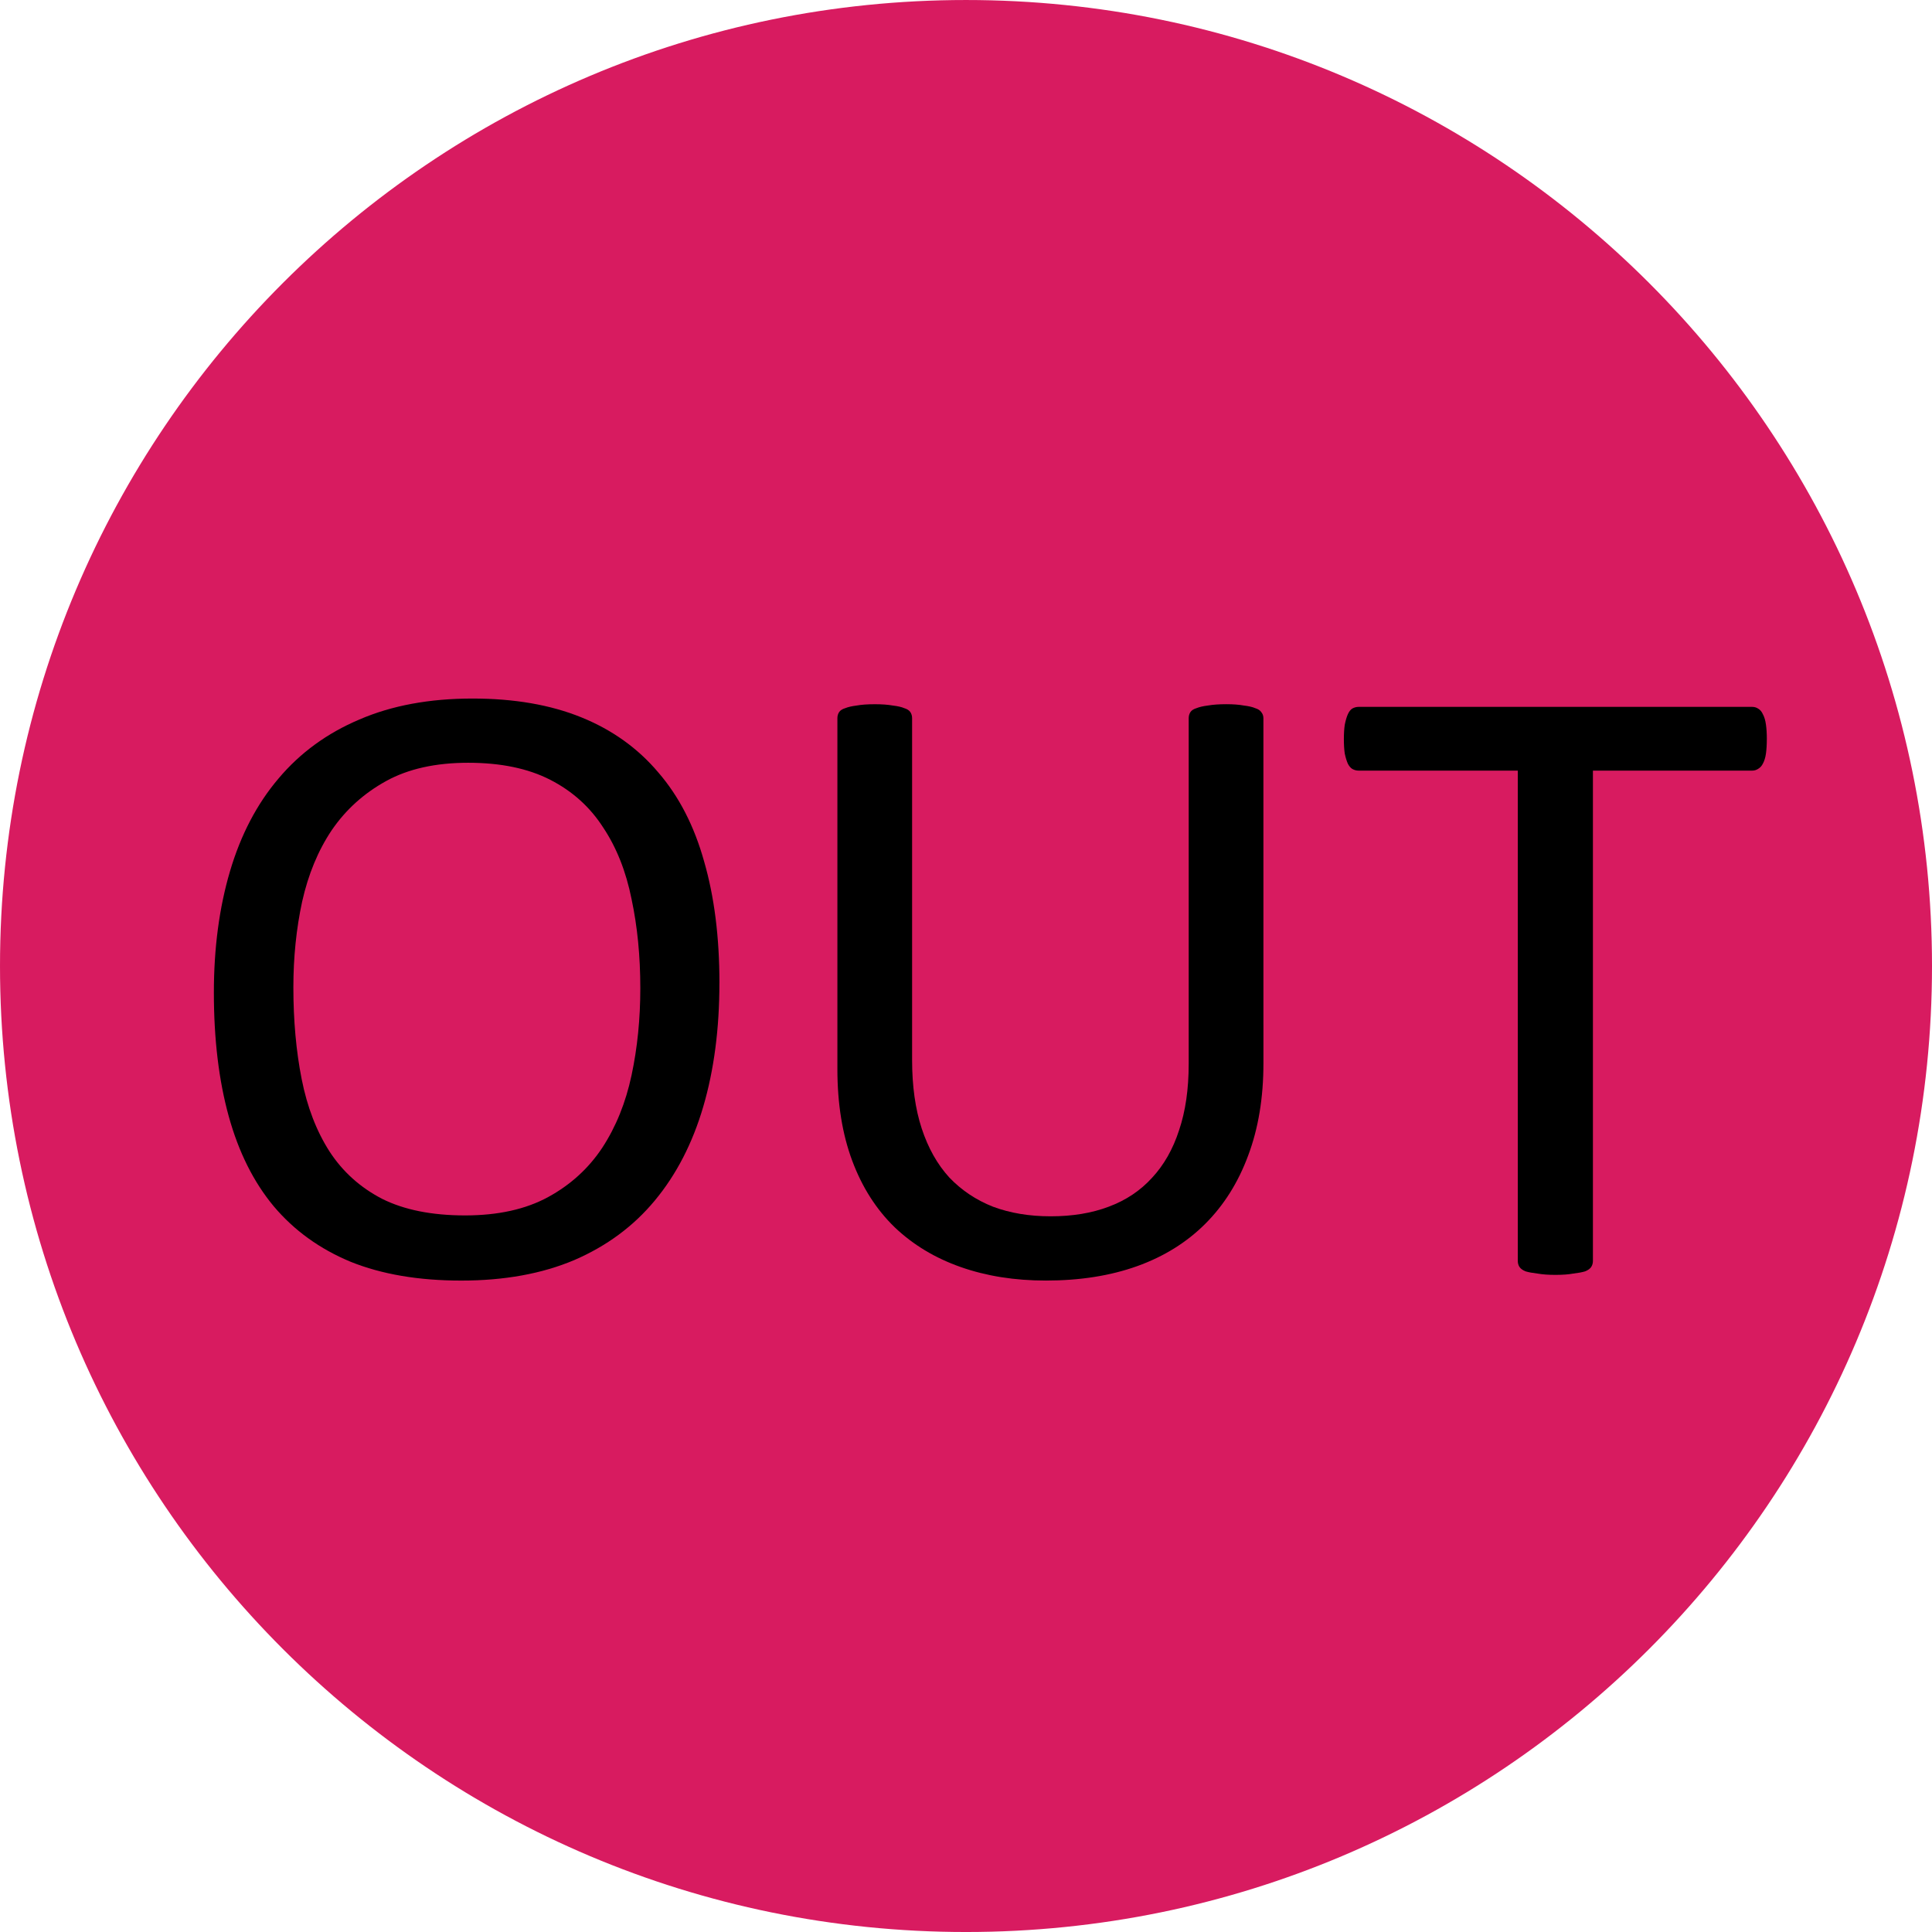
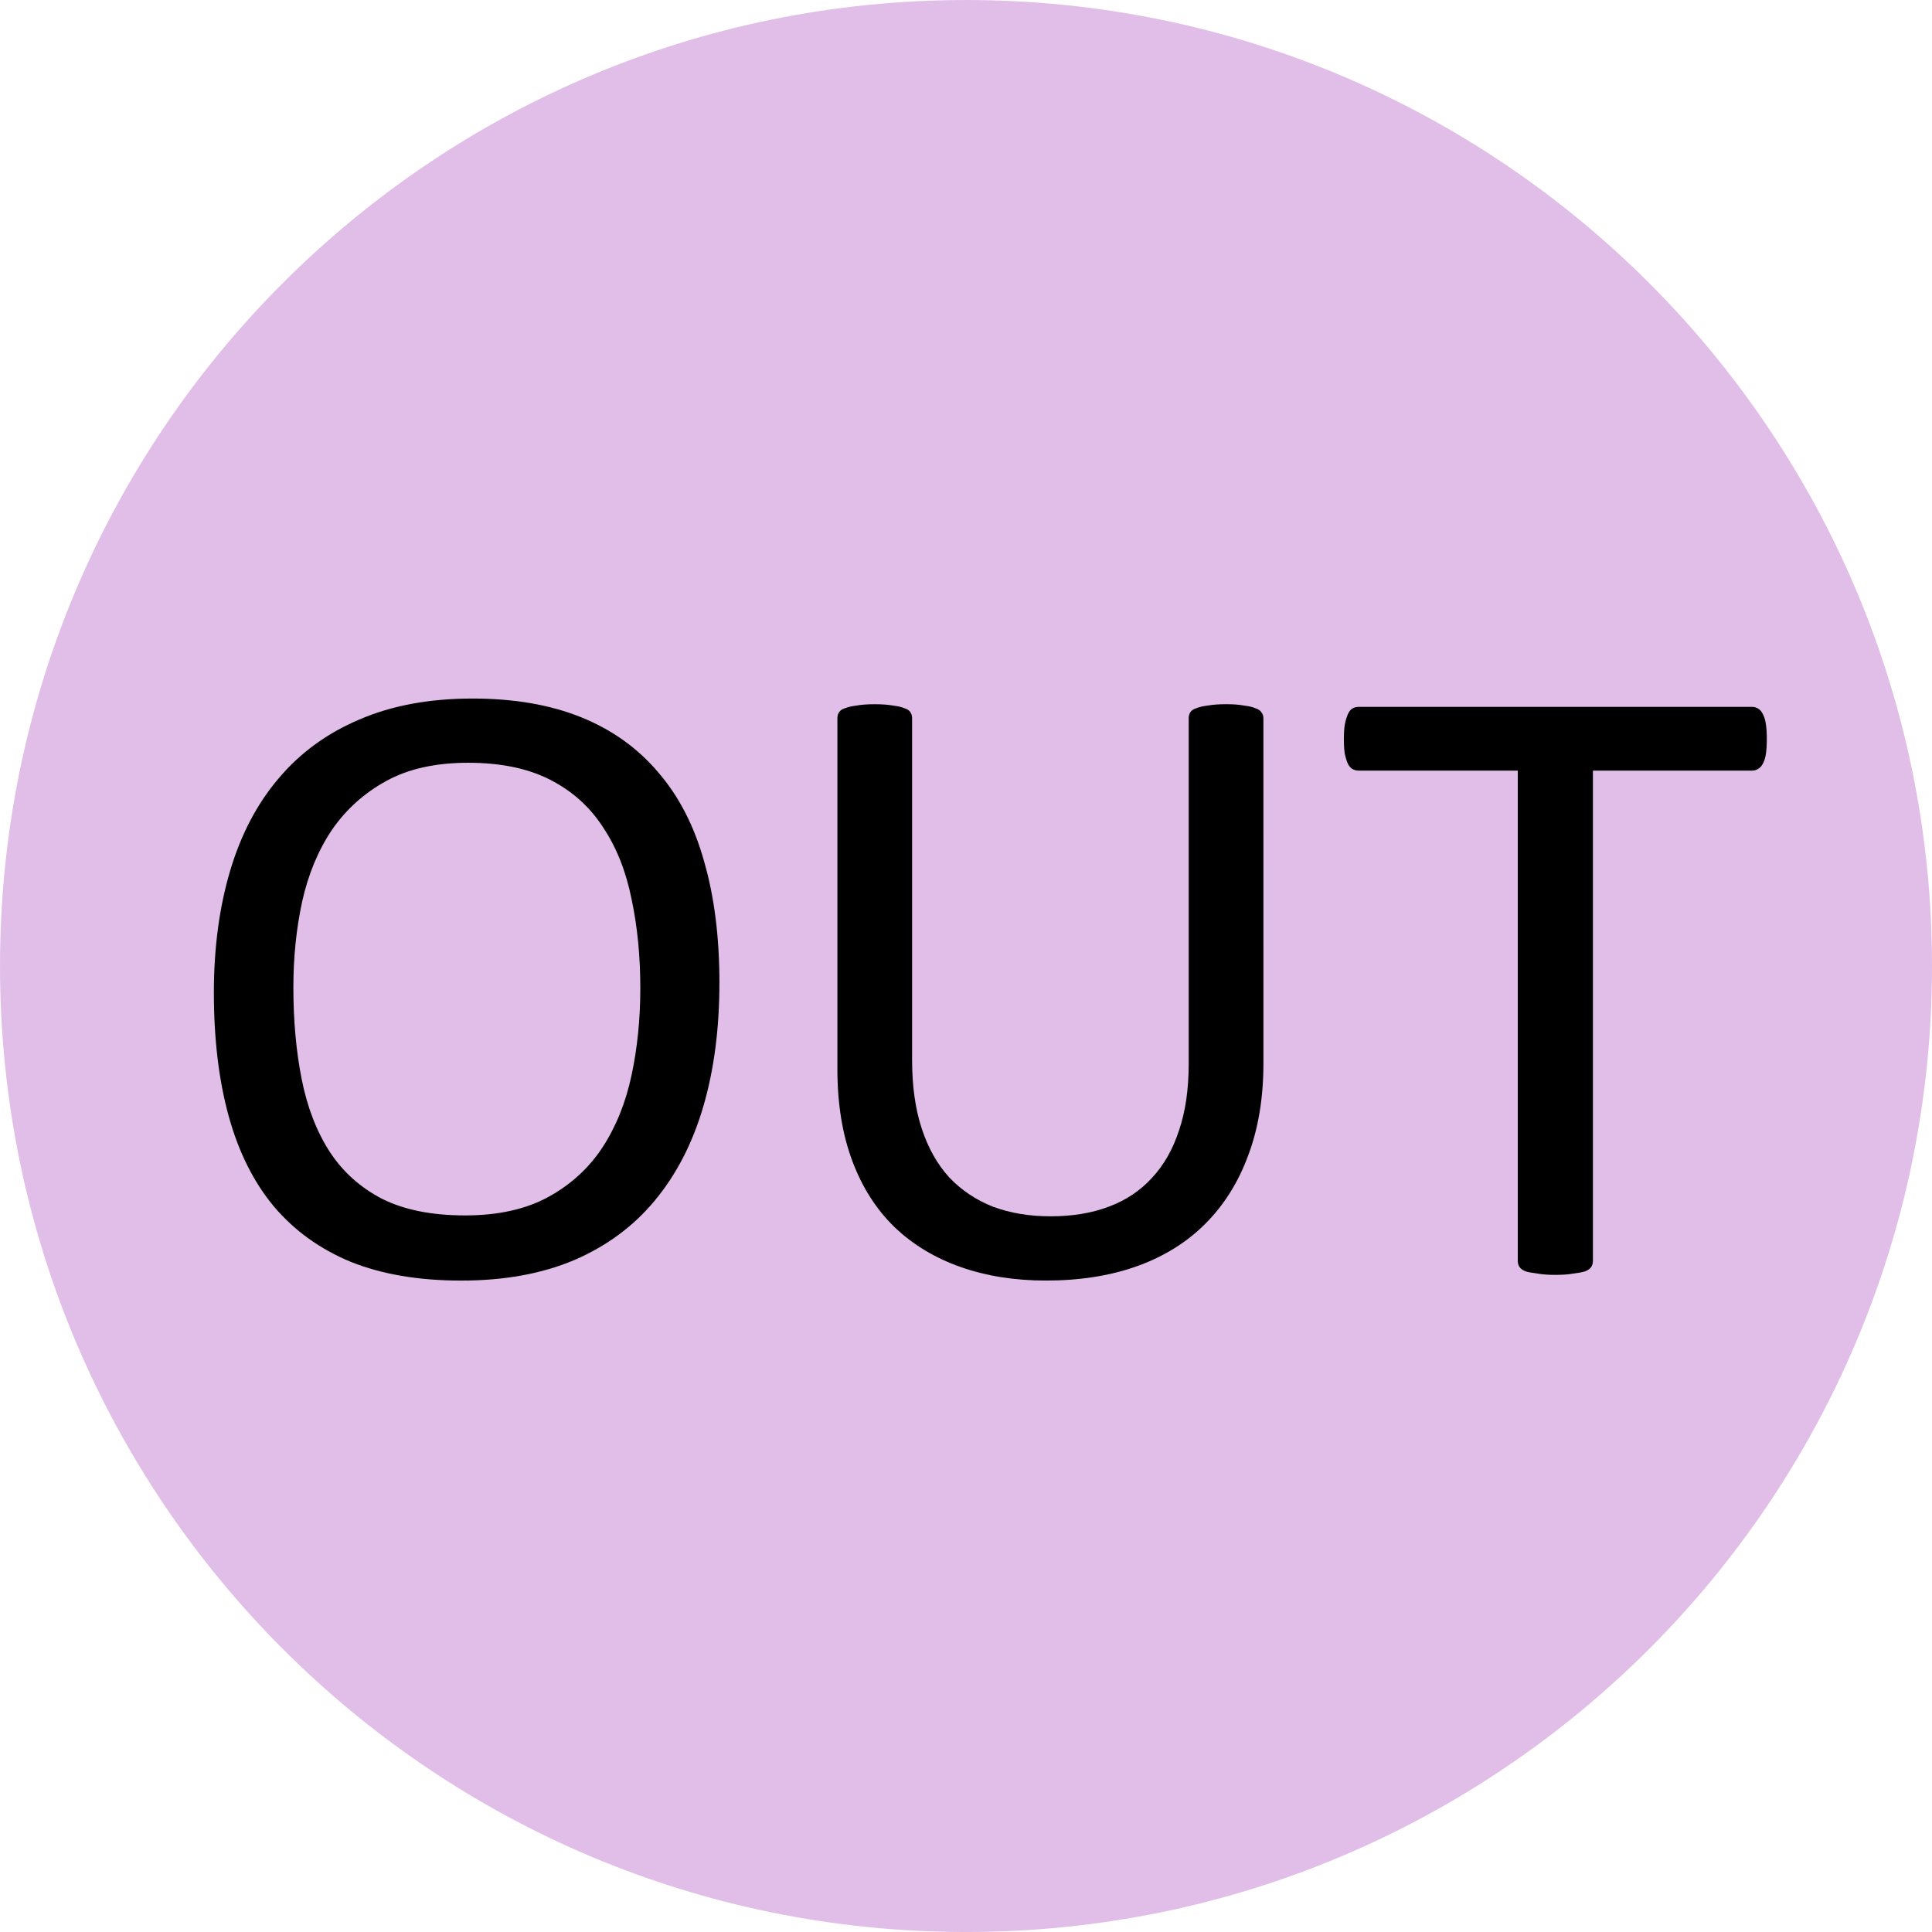
<svg xmlns="http://www.w3.org/2000/svg" width="76.162mm" height="76.162mm" viewBox="0 0 76.162 76.162" version="1.1" id="svg8">
  <defs id="defs2" />
  <g id="layer1" transform="translate(-65.57887,-85.04464)">
-     <circle style="fill:#d81b60;fill-opacity:1;stroke:none;stroke-width:1.765" id="path833" cx="103.66" cy="123.126" r="38.081" />
+     <circle style="fill:#e1bee7;fill-opacity:1;stroke:none;stroke-width:1.765" id="path833" cx="103.66" cy="123.126" r="38.081" />
    <g aria-label="OUT" id="text837" style="font-style:normal;font-variant:normal;font-weight:normal;font-stretch:normal;font-size:35.278px;line-height:1.25;font-family:Calibri;-inkscape-font-specification:Calibri;fill:#000000;fill-opacity:1;stroke:none;stroke-width:0.265">
      <path d="m 93.939,123.796 q 0,2.704 -0.637,4.875 -0.637,2.17 -1.912,3.703 -1.257,1.516 -3.169,2.343 -1.912,0.81 -4.461,0.81 -2.515,0 -4.358,-0.741 -1.826,-0.758 -3.032,-2.188 -1.189,-1.43 -1.774,-3.548 -0.586,-2.119 -0.586,-4.875 0,-2.635 0.637,-4.789 0.637,-2.153 1.912,-3.652 1.275,-1.516 3.187,-2.325 1.912,-0.827 4.461,-0.827 2.463,0 4.289,0.741 1.826,0.741 3.032,2.17 1.223,1.412 1.809,3.514 0.603,2.084 0.603,4.789 z m -3.118,0.207 q 0,-1.895 -0.345,-3.514 -0.327,-1.636 -1.12,-2.825 -0.775,-1.206 -2.084,-1.878 -1.309,-0.672 -3.238,-0.672 -1.929,0 -3.238,0.723 -1.309,0.723 -2.136,1.929 -0.81,1.206 -1.171,2.825 -0.345,1.602 -0.345,3.376 0,1.964 0.327,3.617 0.327,1.654 1.102,2.859 0.775,1.189 2.067,1.86 1.309,0.655 3.273,0.655 1.946,0 3.273,-0.723 1.326,-0.723 2.136,-1.946 0.81,-1.24 1.154,-2.859 0.345,-1.619 0.345,-3.428 z" style="font-style:normal;font-variant:normal;font-weight:normal;font-stretch:normal;font-size:35.278px;font-family:Calibri;-inkscape-font-specification:Calibri;stroke-width:0.265" id="path1460" />
      <path d="m 115.385,126.965 q 0,2.033 -0.603,3.635 -0.586,1.585 -1.688,2.687 -1.102,1.102 -2.687,1.671 -1.585,0.568 -3.6,0.568 -1.843,0 -3.359,-0.534 -1.516,-0.534 -2.601,-1.568 -1.085,-1.051 -1.671,-2.618 -0.586,-1.568 -0.586,-3.617 v -13.832 q 0,-0.138 0.069,-0.241 0.069,-0.103 0.241,-0.155 0.172,-0.069 0.448,-0.103 0.276,-0.052 0.723,-0.052 0.413,0 0.706,0.052 0.293,0.035 0.448,0.103 0.172,0.052 0.241,0.155 0.069,0.103 0.069,0.241 v 13.47 q 0,1.55 0.379,2.704 0.379,1.154 1.085,1.929 0.723,0.758 1.723,1.154 1.016,0.379 2.274,0.379 1.292,0 2.291,-0.379 1.016,-0.379 1.705,-1.137 0.706,-0.758 1.068,-1.878 0.379,-1.12 0.379,-2.618 v -13.625 q 0,-0.138 0.069,-0.241 0.069,-0.103 0.241,-0.155 0.172,-0.069 0.448,-0.103 0.293,-0.052 0.723,-0.052 0.413,0 0.689,0.052 0.293,0.035 0.448,0.103 0.172,0.052 0.241,0.155 0.086,0.103 0.086,0.241 z" style="font-style:normal;font-variant:normal;font-weight:normal;font-stretch:normal;font-size:35.278px;font-family:Calibri;-inkscape-font-specification:Calibri;stroke-width:0.265" id="path1462" />
      <path d="m 135.229,114.184 q 0,0.327 -0.034,0.568 -0.035,0.241 -0.121,0.396 -0.069,0.138 -0.189,0.207 -0.103,0.069 -0.241,0.069 h -6.27 v 19.327 q 0,0.138 -0.069,0.241 -0.069,0.103 -0.241,0.172 -0.172,0.052 -0.465,0.086 -0.276,0.052 -0.706,0.052 -0.413,0 -0.706,-0.052 -0.293,-0.034 -0.465,-0.086 -0.172,-0.069 -0.241,-0.172 -0.069,-0.103 -0.069,-0.241 v -19.327 h -6.27 q -0.138,0 -0.258,-0.069 -0.103,-0.069 -0.172,-0.207 -0.069,-0.155 -0.121,-0.396 -0.035,-0.241 -0.035,-0.568 0,-0.327 0.035,-0.568 0.052,-0.258 0.121,-0.413 0.069,-0.155 0.172,-0.224 0.121,-0.069 0.258,-0.069 h 15.503 q 0.138,0 0.241,0.069 0.121,0.069 0.189,0.224 0.086,0.155 0.121,0.413 0.034,0.241 0.034,0.568 z" style="font-style:normal;font-variant:normal;font-weight:normal;font-stretch:normal;font-size:35.278px;font-family:Calibri;-inkscape-font-specification:Calibri;stroke-width:0.265" id="path1464" />
    </g>
  </g>
</svg>
